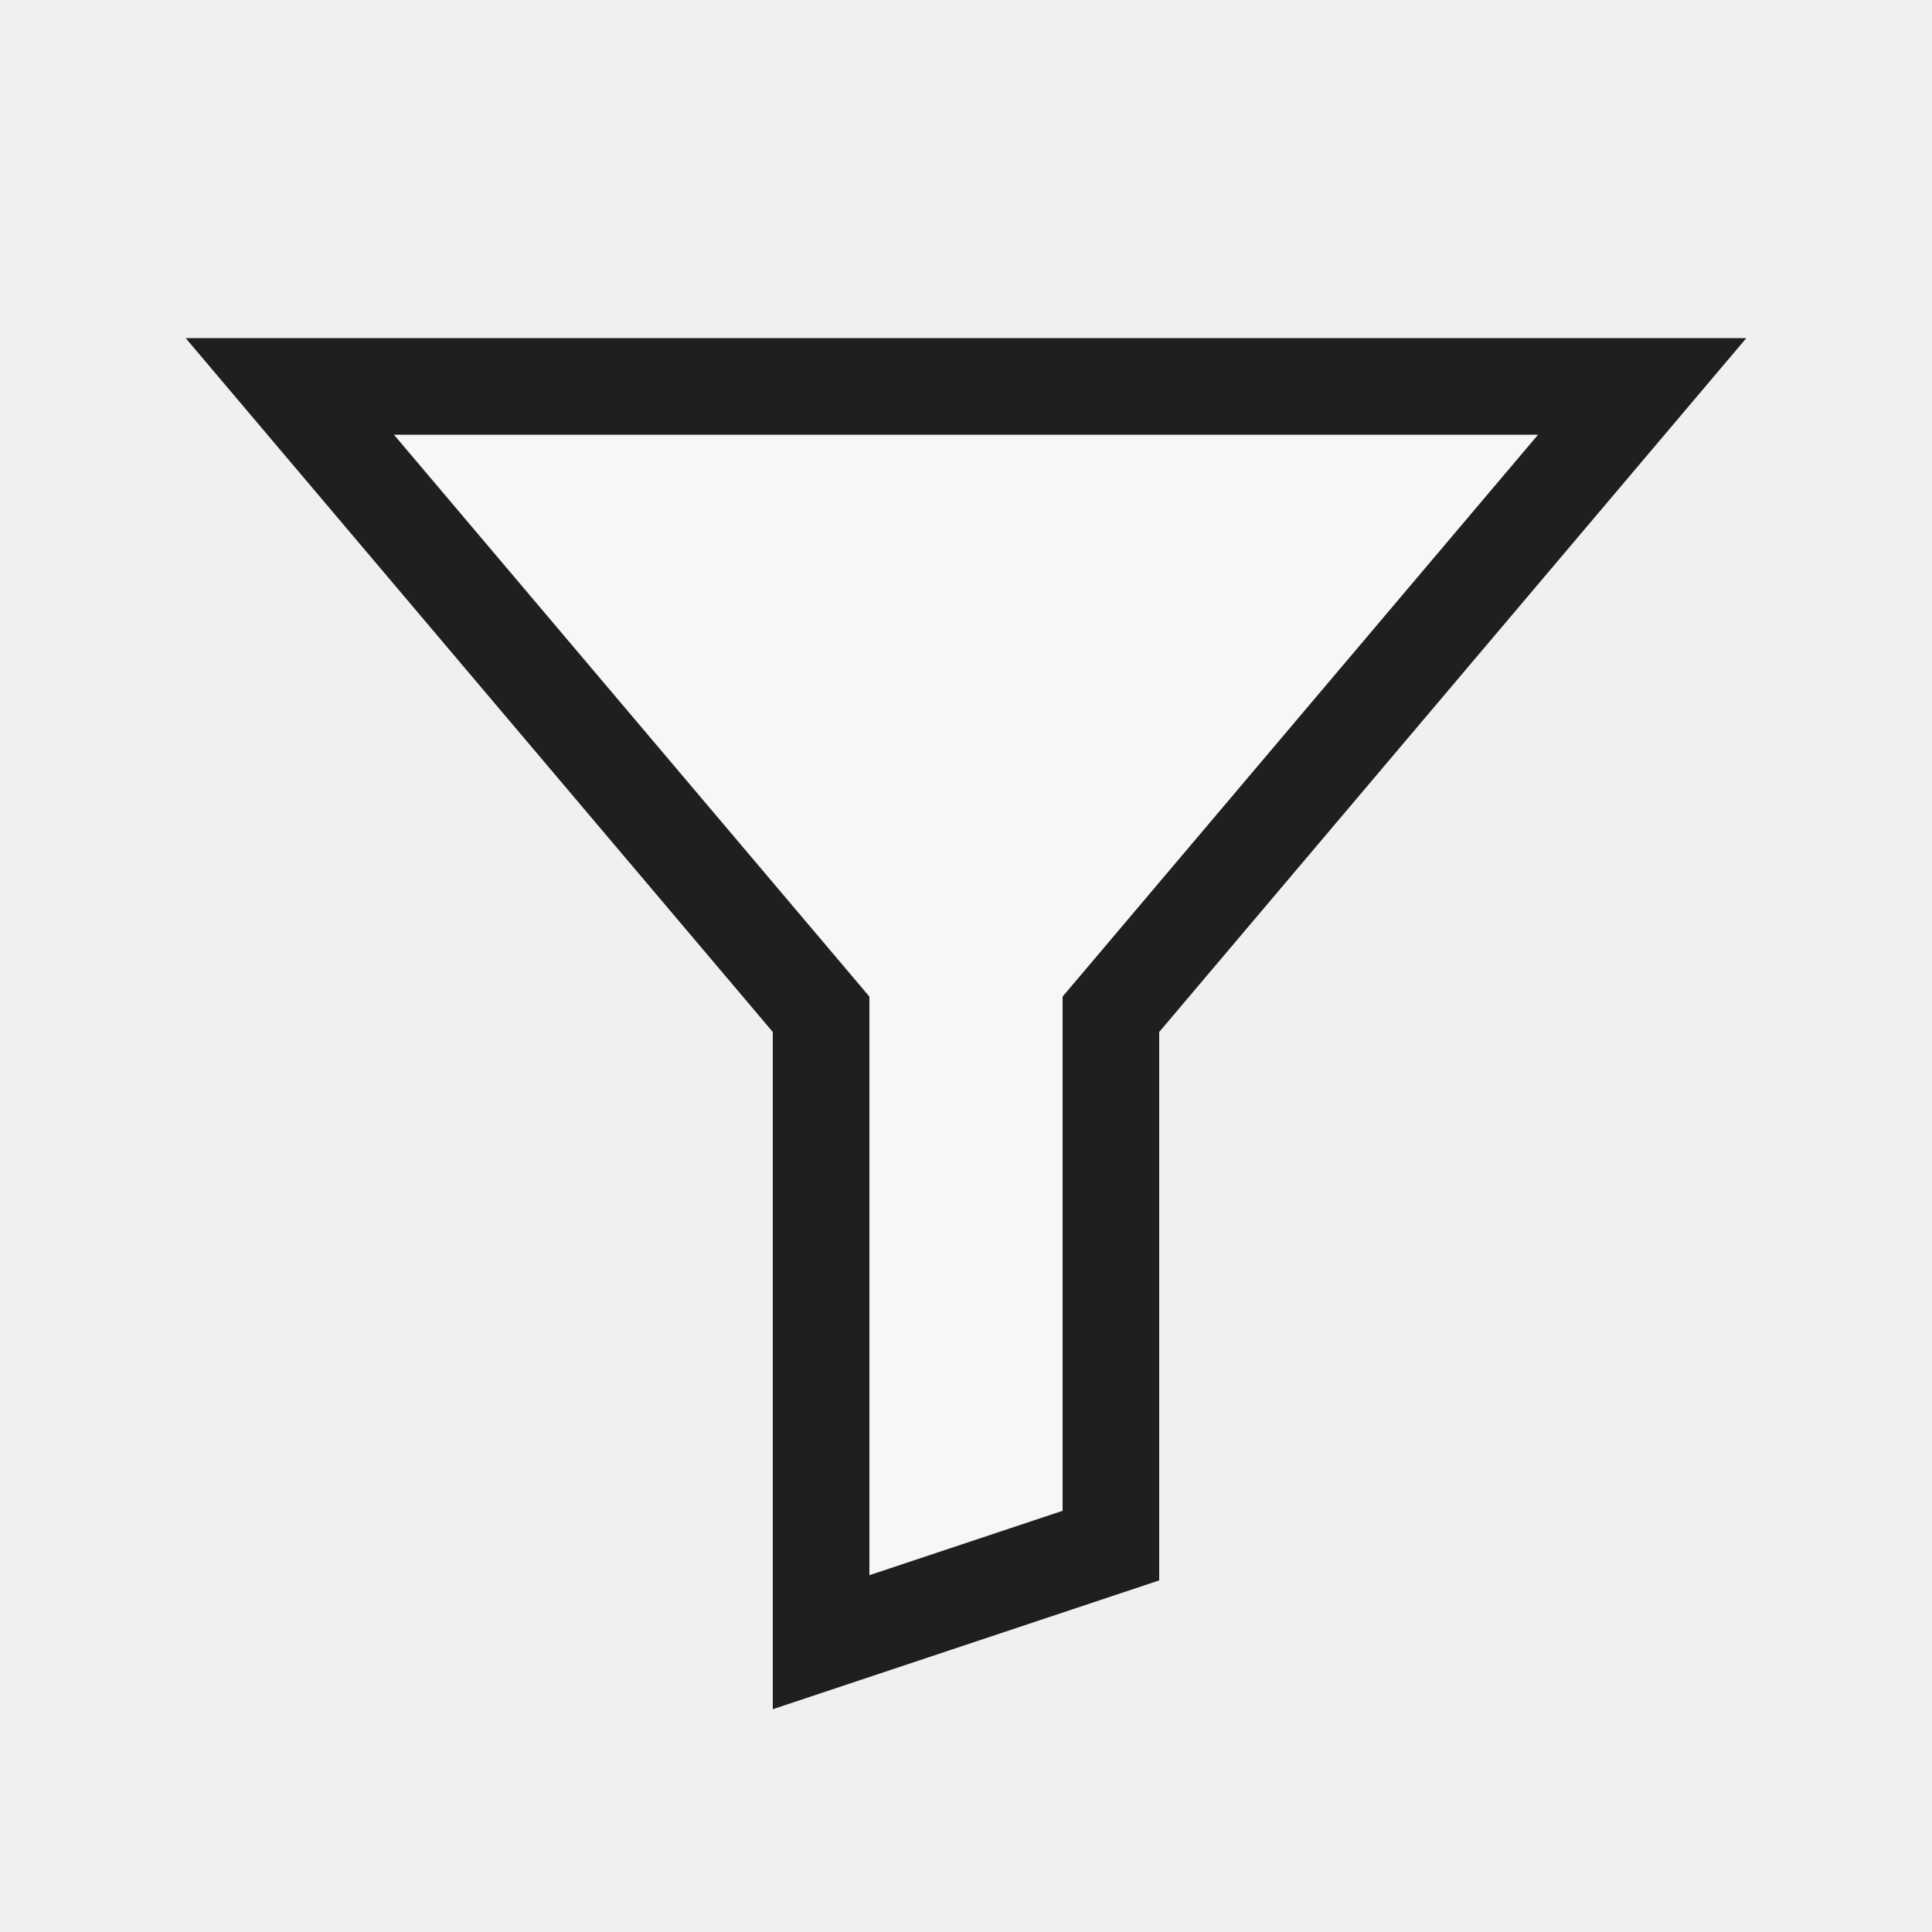
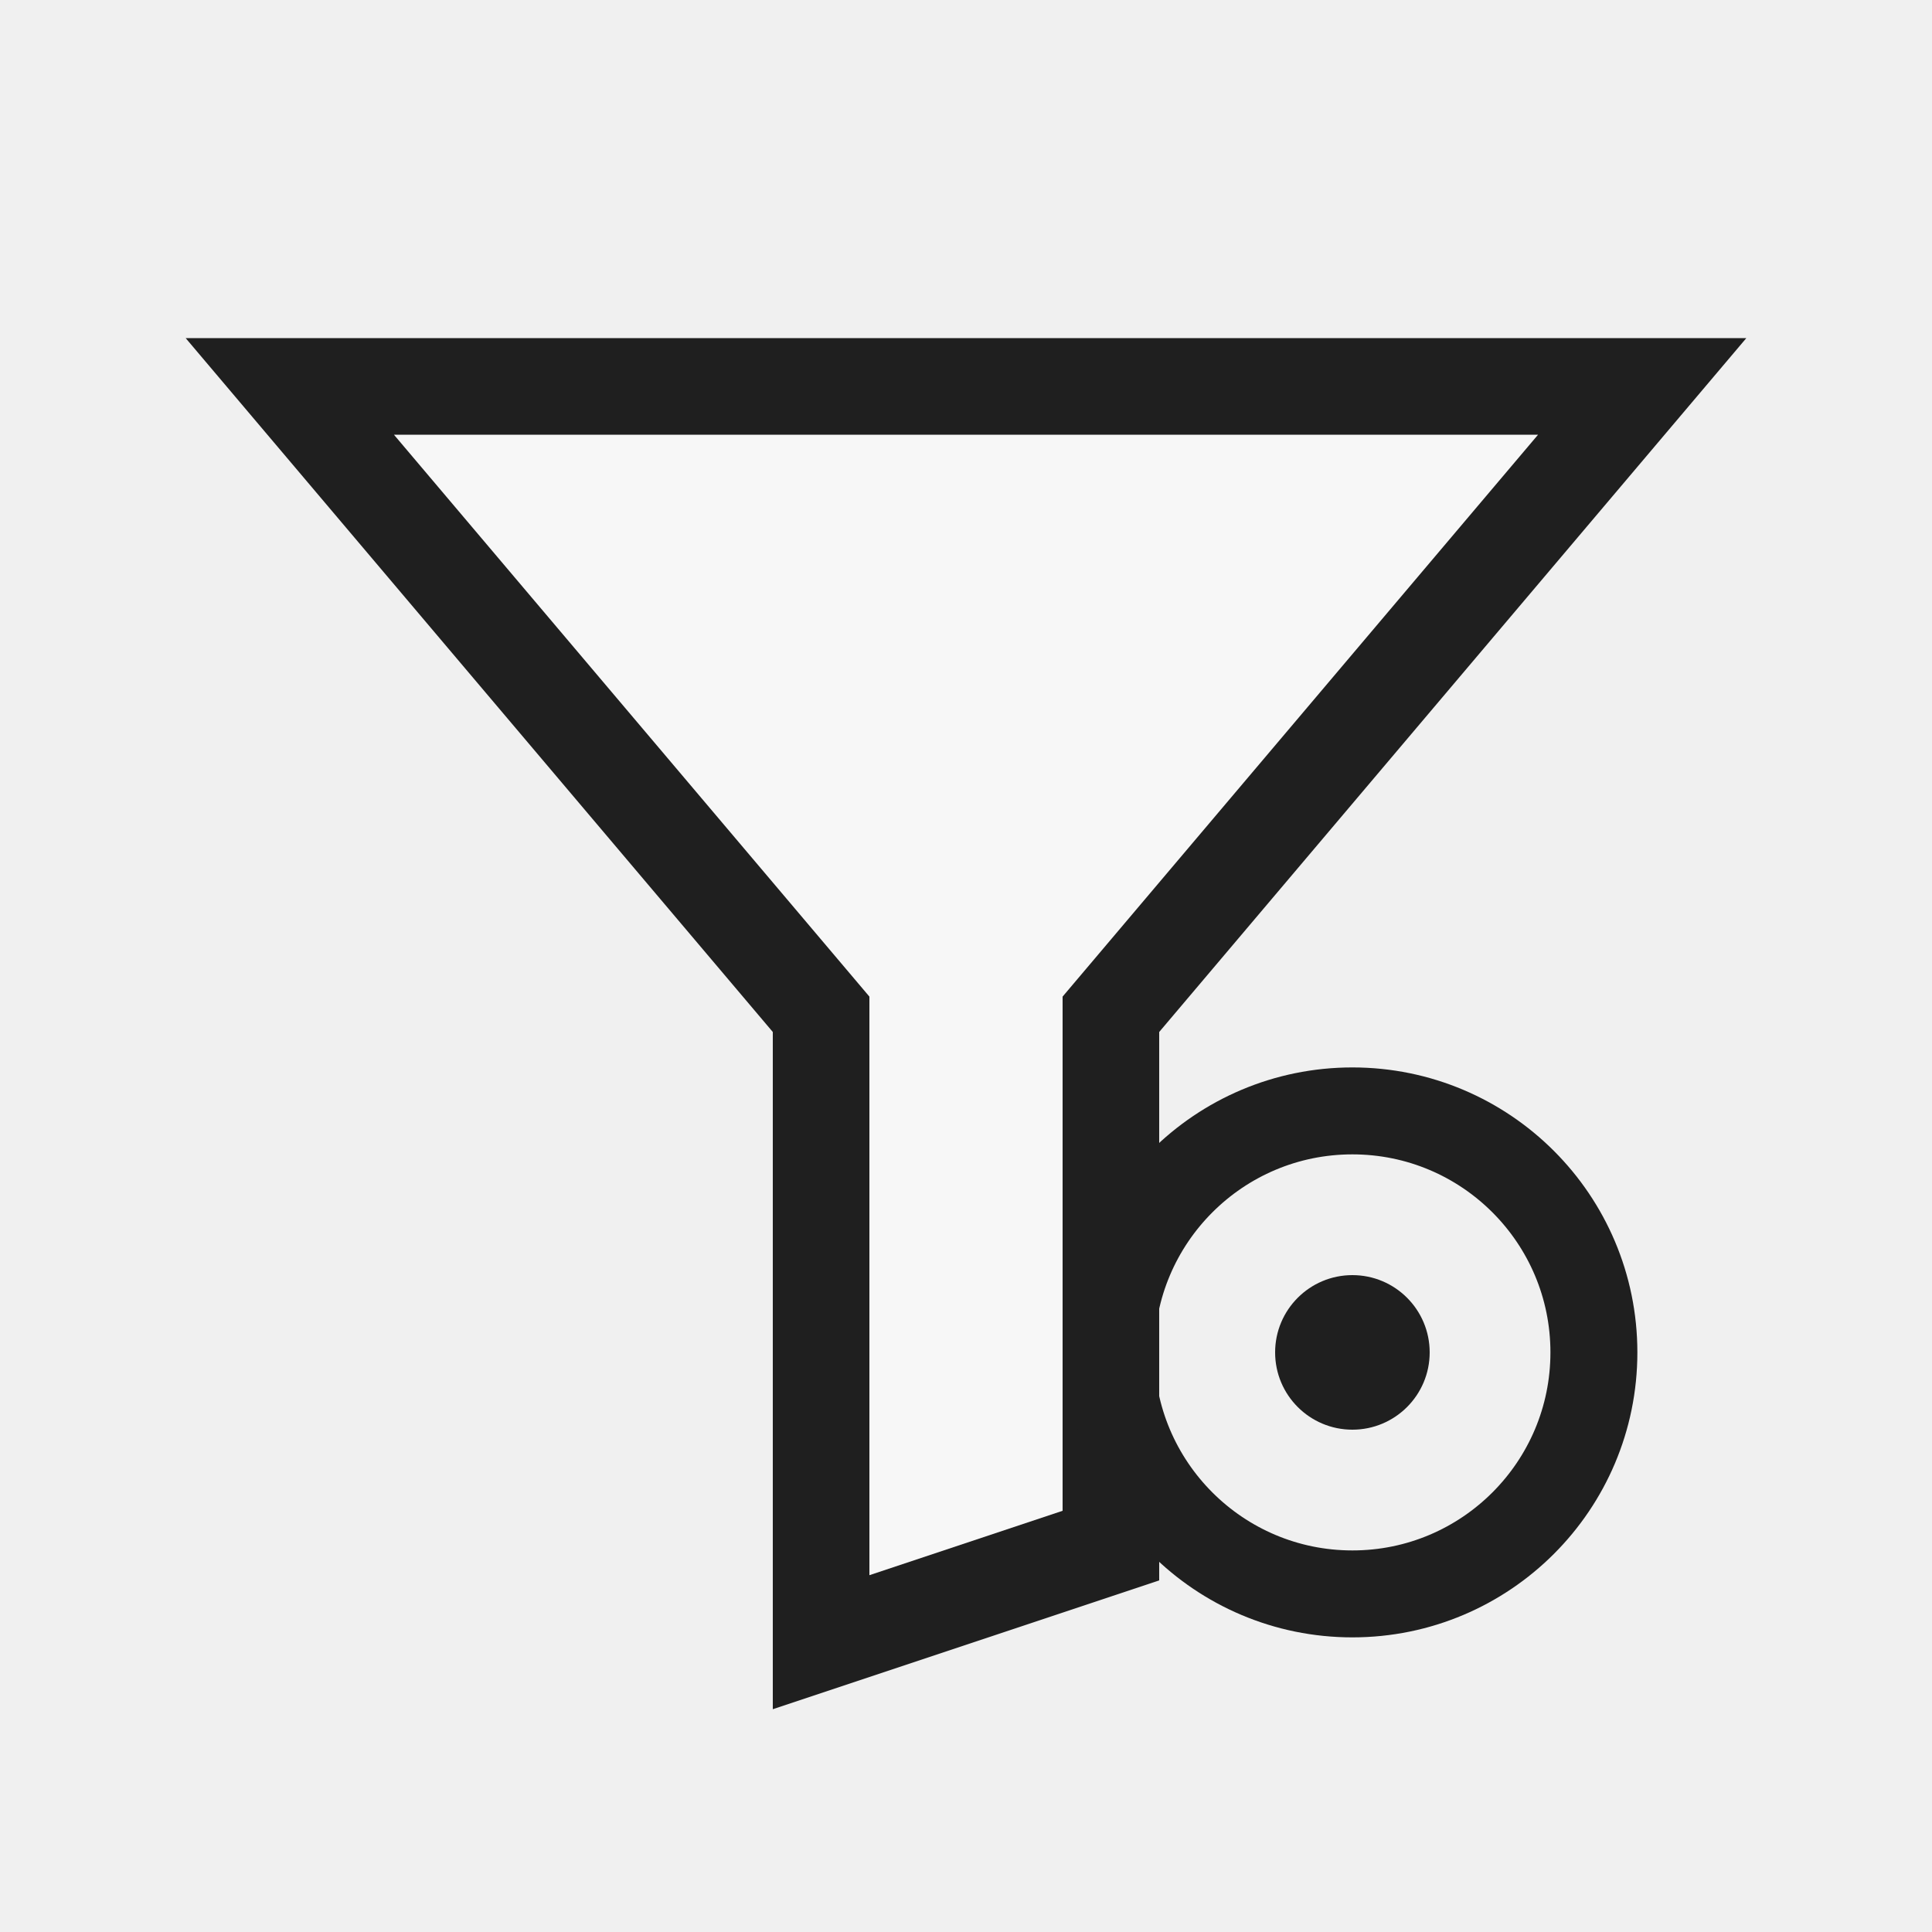
<svg xmlns="http://www.w3.org/2000/svg" width="20" height="20" viewBox="0 0 20 20">
  <defs>
    <style>
      .s{fill:none;stroke:#1f1f1f;stroke-linecap:square;stroke-linejoin:miter;vector-effect:non-scaling-stroke}.r{fill:none;stroke:#1f1f1f;stroke-linecap:round;stroke-linejoin:round;vector-effect:non-scaling-stroke}.g{fill:#217346}.g2{fill:#8fd19e}.b{fill:#5b9bd5}.o{fill:#f4b183}.y{fill:#ffd966}.rd{fill:#d83b01}.p{fill:#8064a2}.w{fill:#fff}.k{fill:#1f1f1f}.f{fill:#f7f7f7}.t{font-family:'Segoe UI',Arial,sans-serif;fill:#1f1f1f;font-weight:600;text-anchor:middle;dominant-baseline:central}
    </style>
  </defs>
  <path class="f s" d="M3 4 H17 L11.5 10.5 V16 L8.5 17 V10.5 Z" stroke-width="1" />
+   <circle class="r" cx="14" cy="14" r="2.5" stroke-width="0.9" />
+   <circle class="k" cx="14" cy="14" r="0.8" />
</svg>
